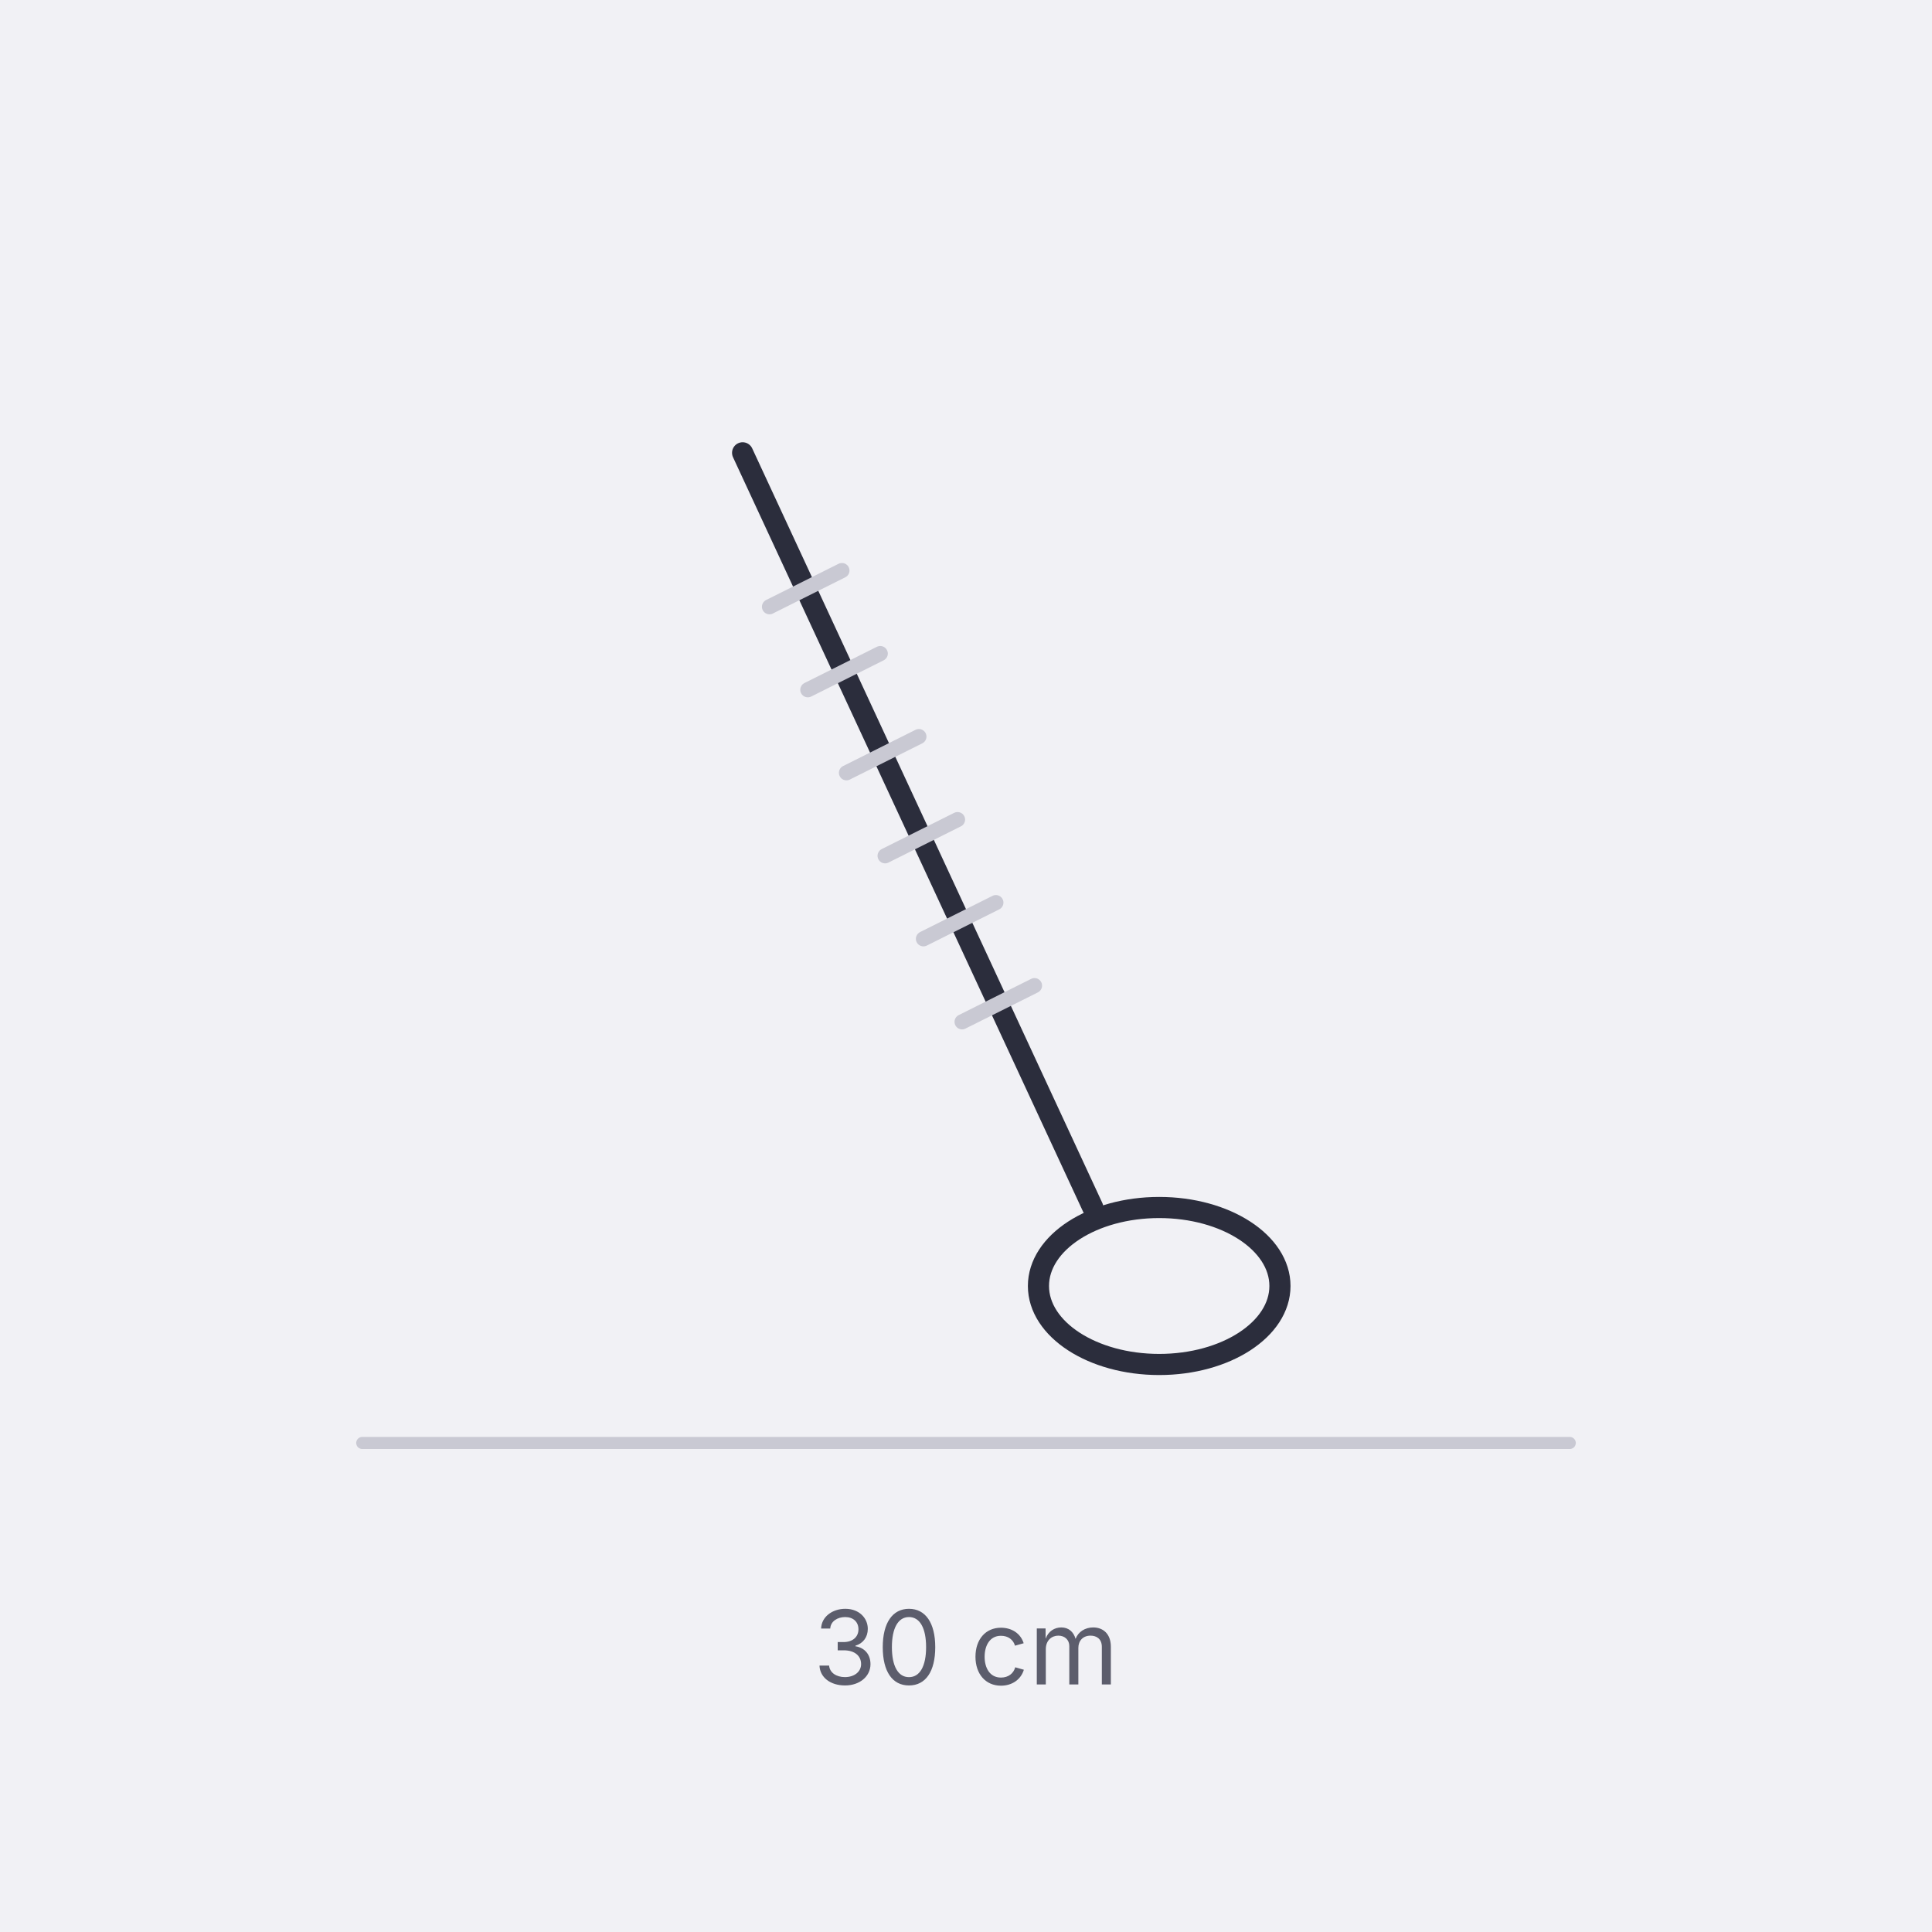
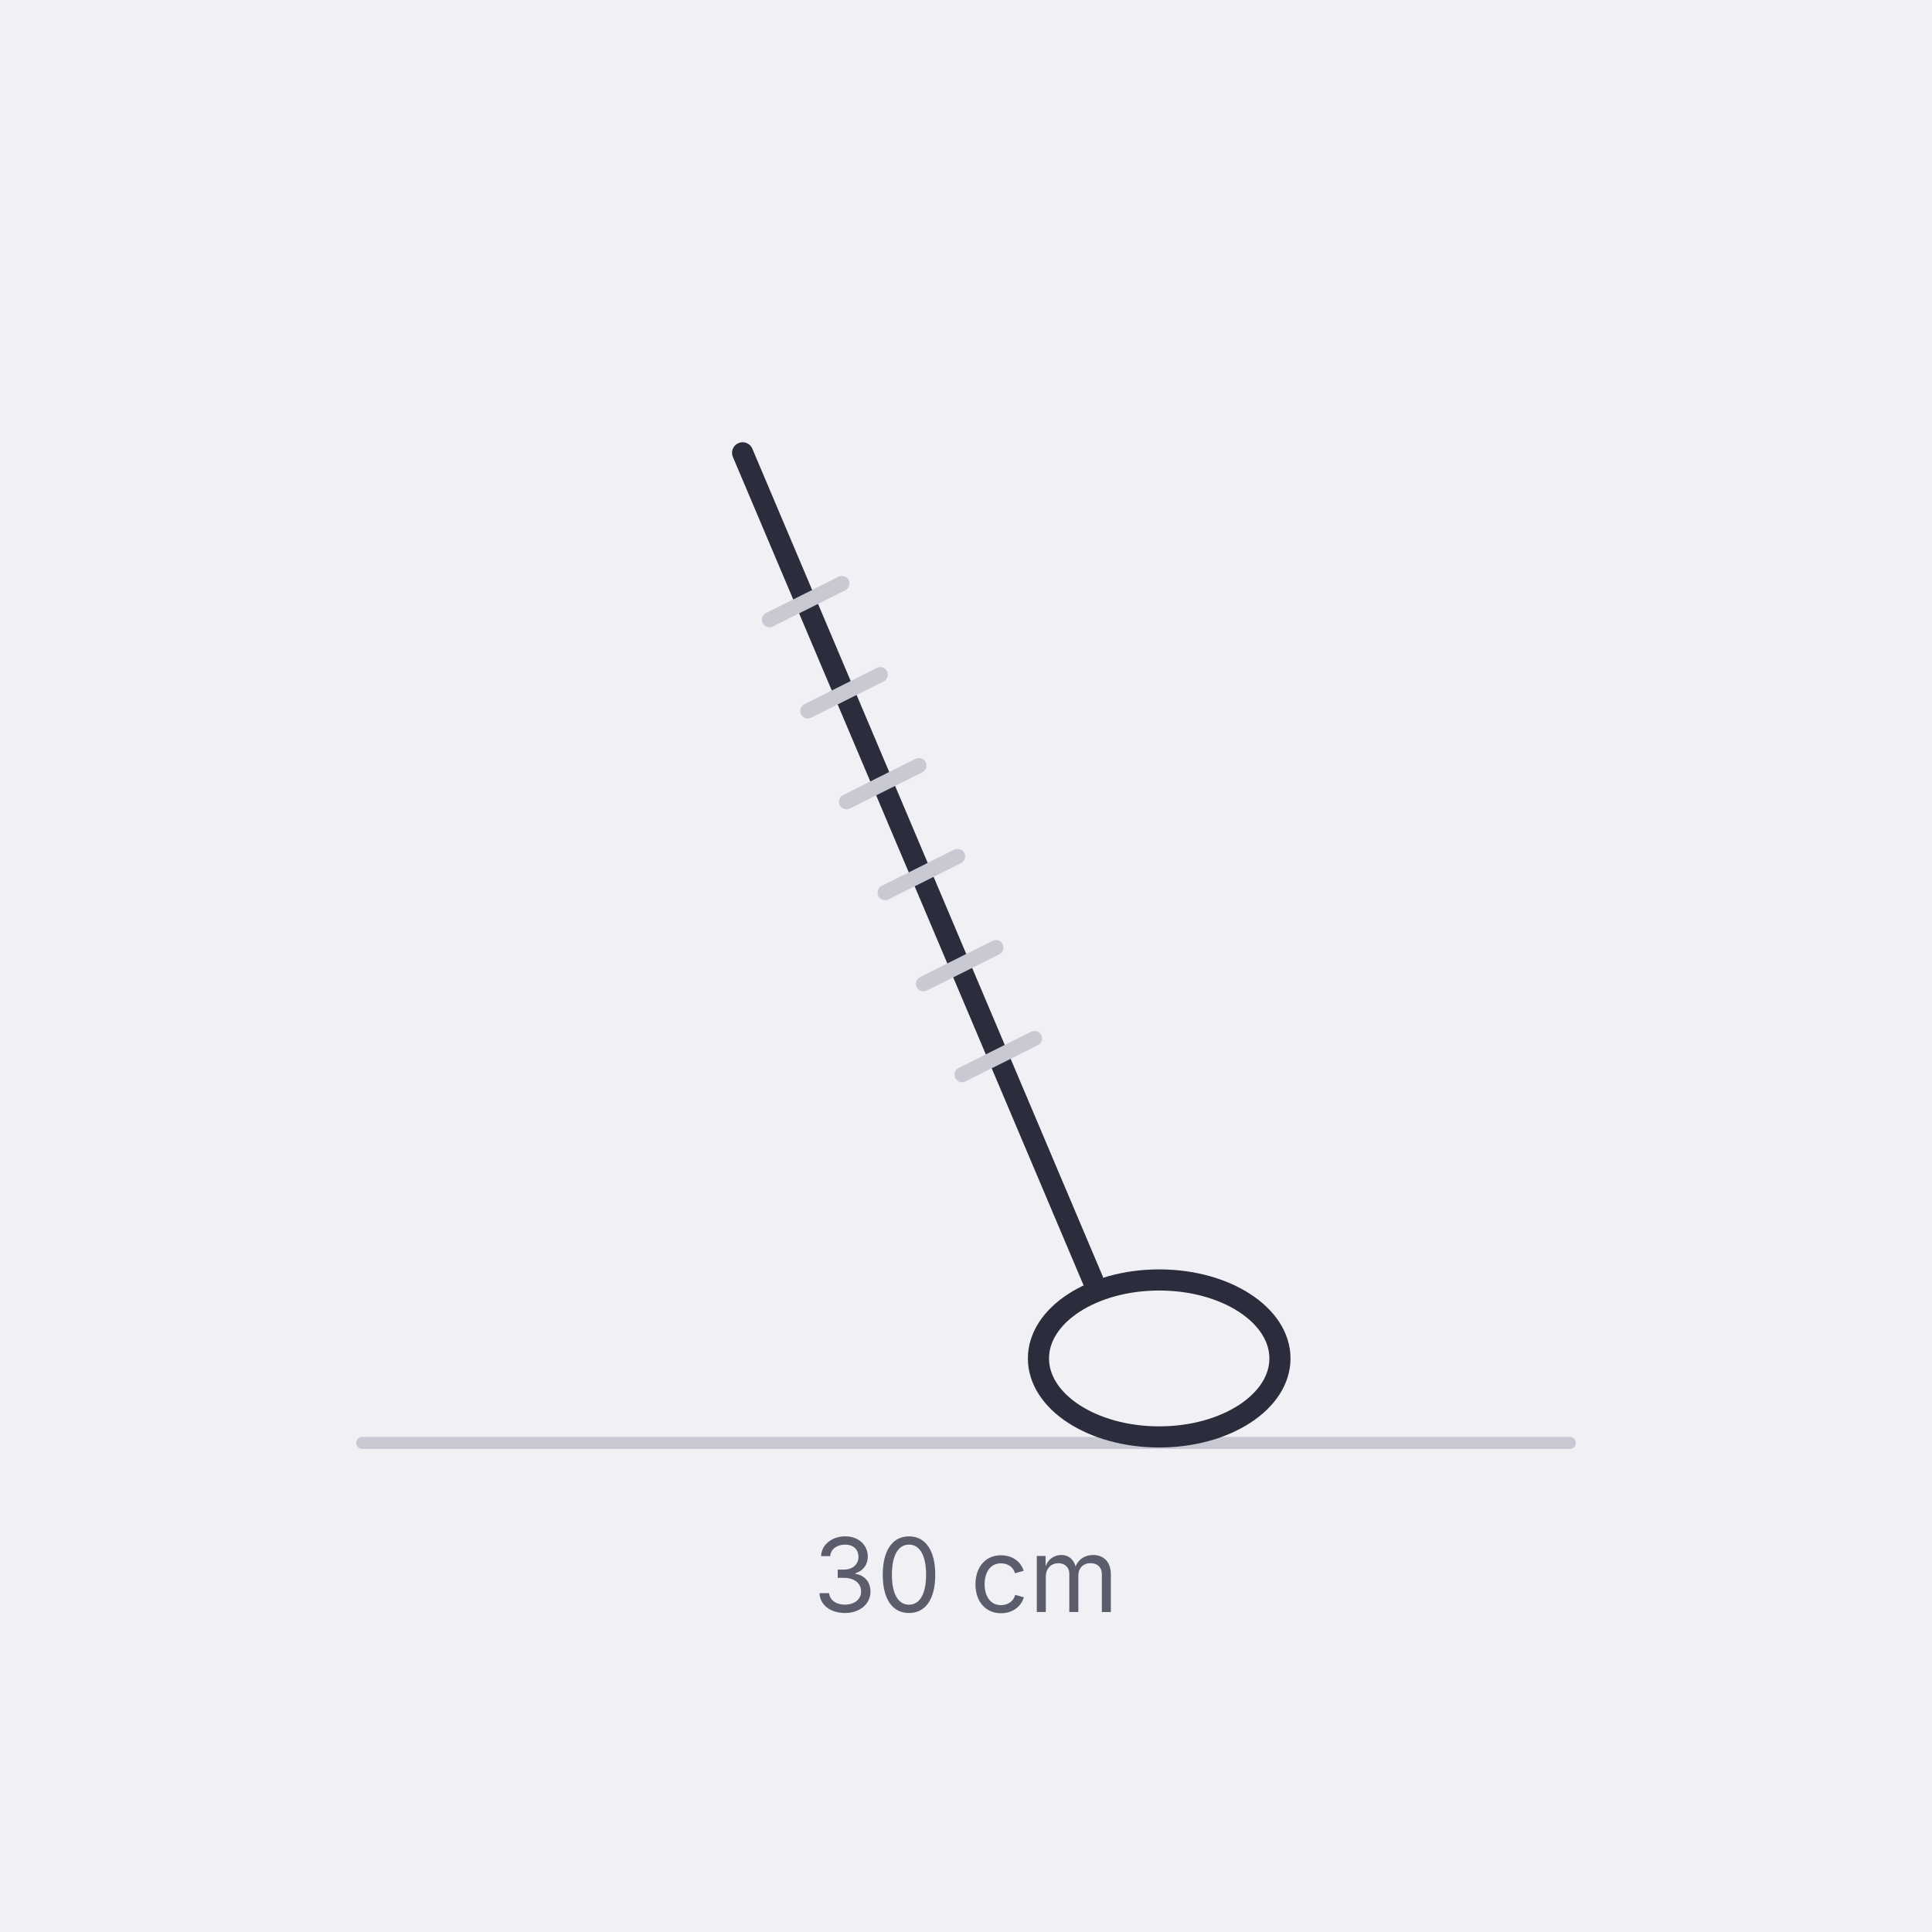
<svg xmlns="http://www.w3.org/2000/svg" viewBox="0 0 640 640" role="img" aria-label="ช้อนบาร์สเตนเลสด้ามเกลียว">
  <rect width="640" height="640" fill="#f1f1f5" />
  <path d="M 120 478 L 520 478" stroke="#c9c9d3" stroke-width="4" stroke-linecap="round" fill="none" />
  <g fill="none" stroke="#2b2d3c" stroke-width="7" stroke-linecap="round" stroke-linejoin="round">
-     <path d="M 246 150 L 362 400" />
-     <ellipse cx="384" cy="426" rx="40" ry="26" />
-     <path d="M 254.9 201 L 278.9 189" stroke="#c9c9d3" stroke-width="5" />
-     <path d="M 267.6 228.5 L 291.6 216.5" stroke="#c9c9d3" stroke-width="5" />
-     <path d="M 280.4 256 L 304.4 244" stroke="#c9c9d3" stroke-width="5" />
-     <path d="M 293.2 283.5 L 317.2 271.5" stroke="#c9c9d3" stroke-width="5" />
-     <path d="M 305.9 311 L 329.9 299" stroke="#c9c9d3" stroke-width="5" />
-     <path d="M 318.7 338.5 L 342.7 326.5" stroke="#c9c9d3" stroke-width="5" />
+     <path d="M 246 150 L 362 424" />
+     <ellipse cx="384" cy="450" rx="40" ry="26" />
+     <path d="M 254.9 205.3 L 278.9 193.3" stroke="#c9c9d3" stroke-width="5" />
+     <path d="M 267.6 235.5 L 291.6 223.5" stroke="#c9c9d3" stroke-width="5" />
+     <path d="M 280.4 265.6 L 304.4 253.6" stroke="#c9c9d3" stroke-width="5" />
+     <path d="M 293.2 295.7 L 317.2 283.7" stroke="#c9c9d3" stroke-width="5" />
+     <path d="M 305.9 325.9 L 329.9 313.9" stroke="#c9c9d3" stroke-width="5" />
+     <path d="M 318.7 356 L 342.7 344" stroke="#c9c9d3" stroke-width="5" />
  </g>
-   <text x="320" y="558" text-anchor="middle" fill="#5c5d6c" font-family="ui-sans-serif, system-ui, -apple-system, 'Segoe UI', sans-serif" font-size="34">30 cm</text>
+   <text x="320" y="534" text-anchor="middle" fill="#5c5d6c" font-family="ui-sans-serif, system-ui, -apple-system, 'Segoe UI', sans-serif" font-size="34">30 cm</text>
</svg>
